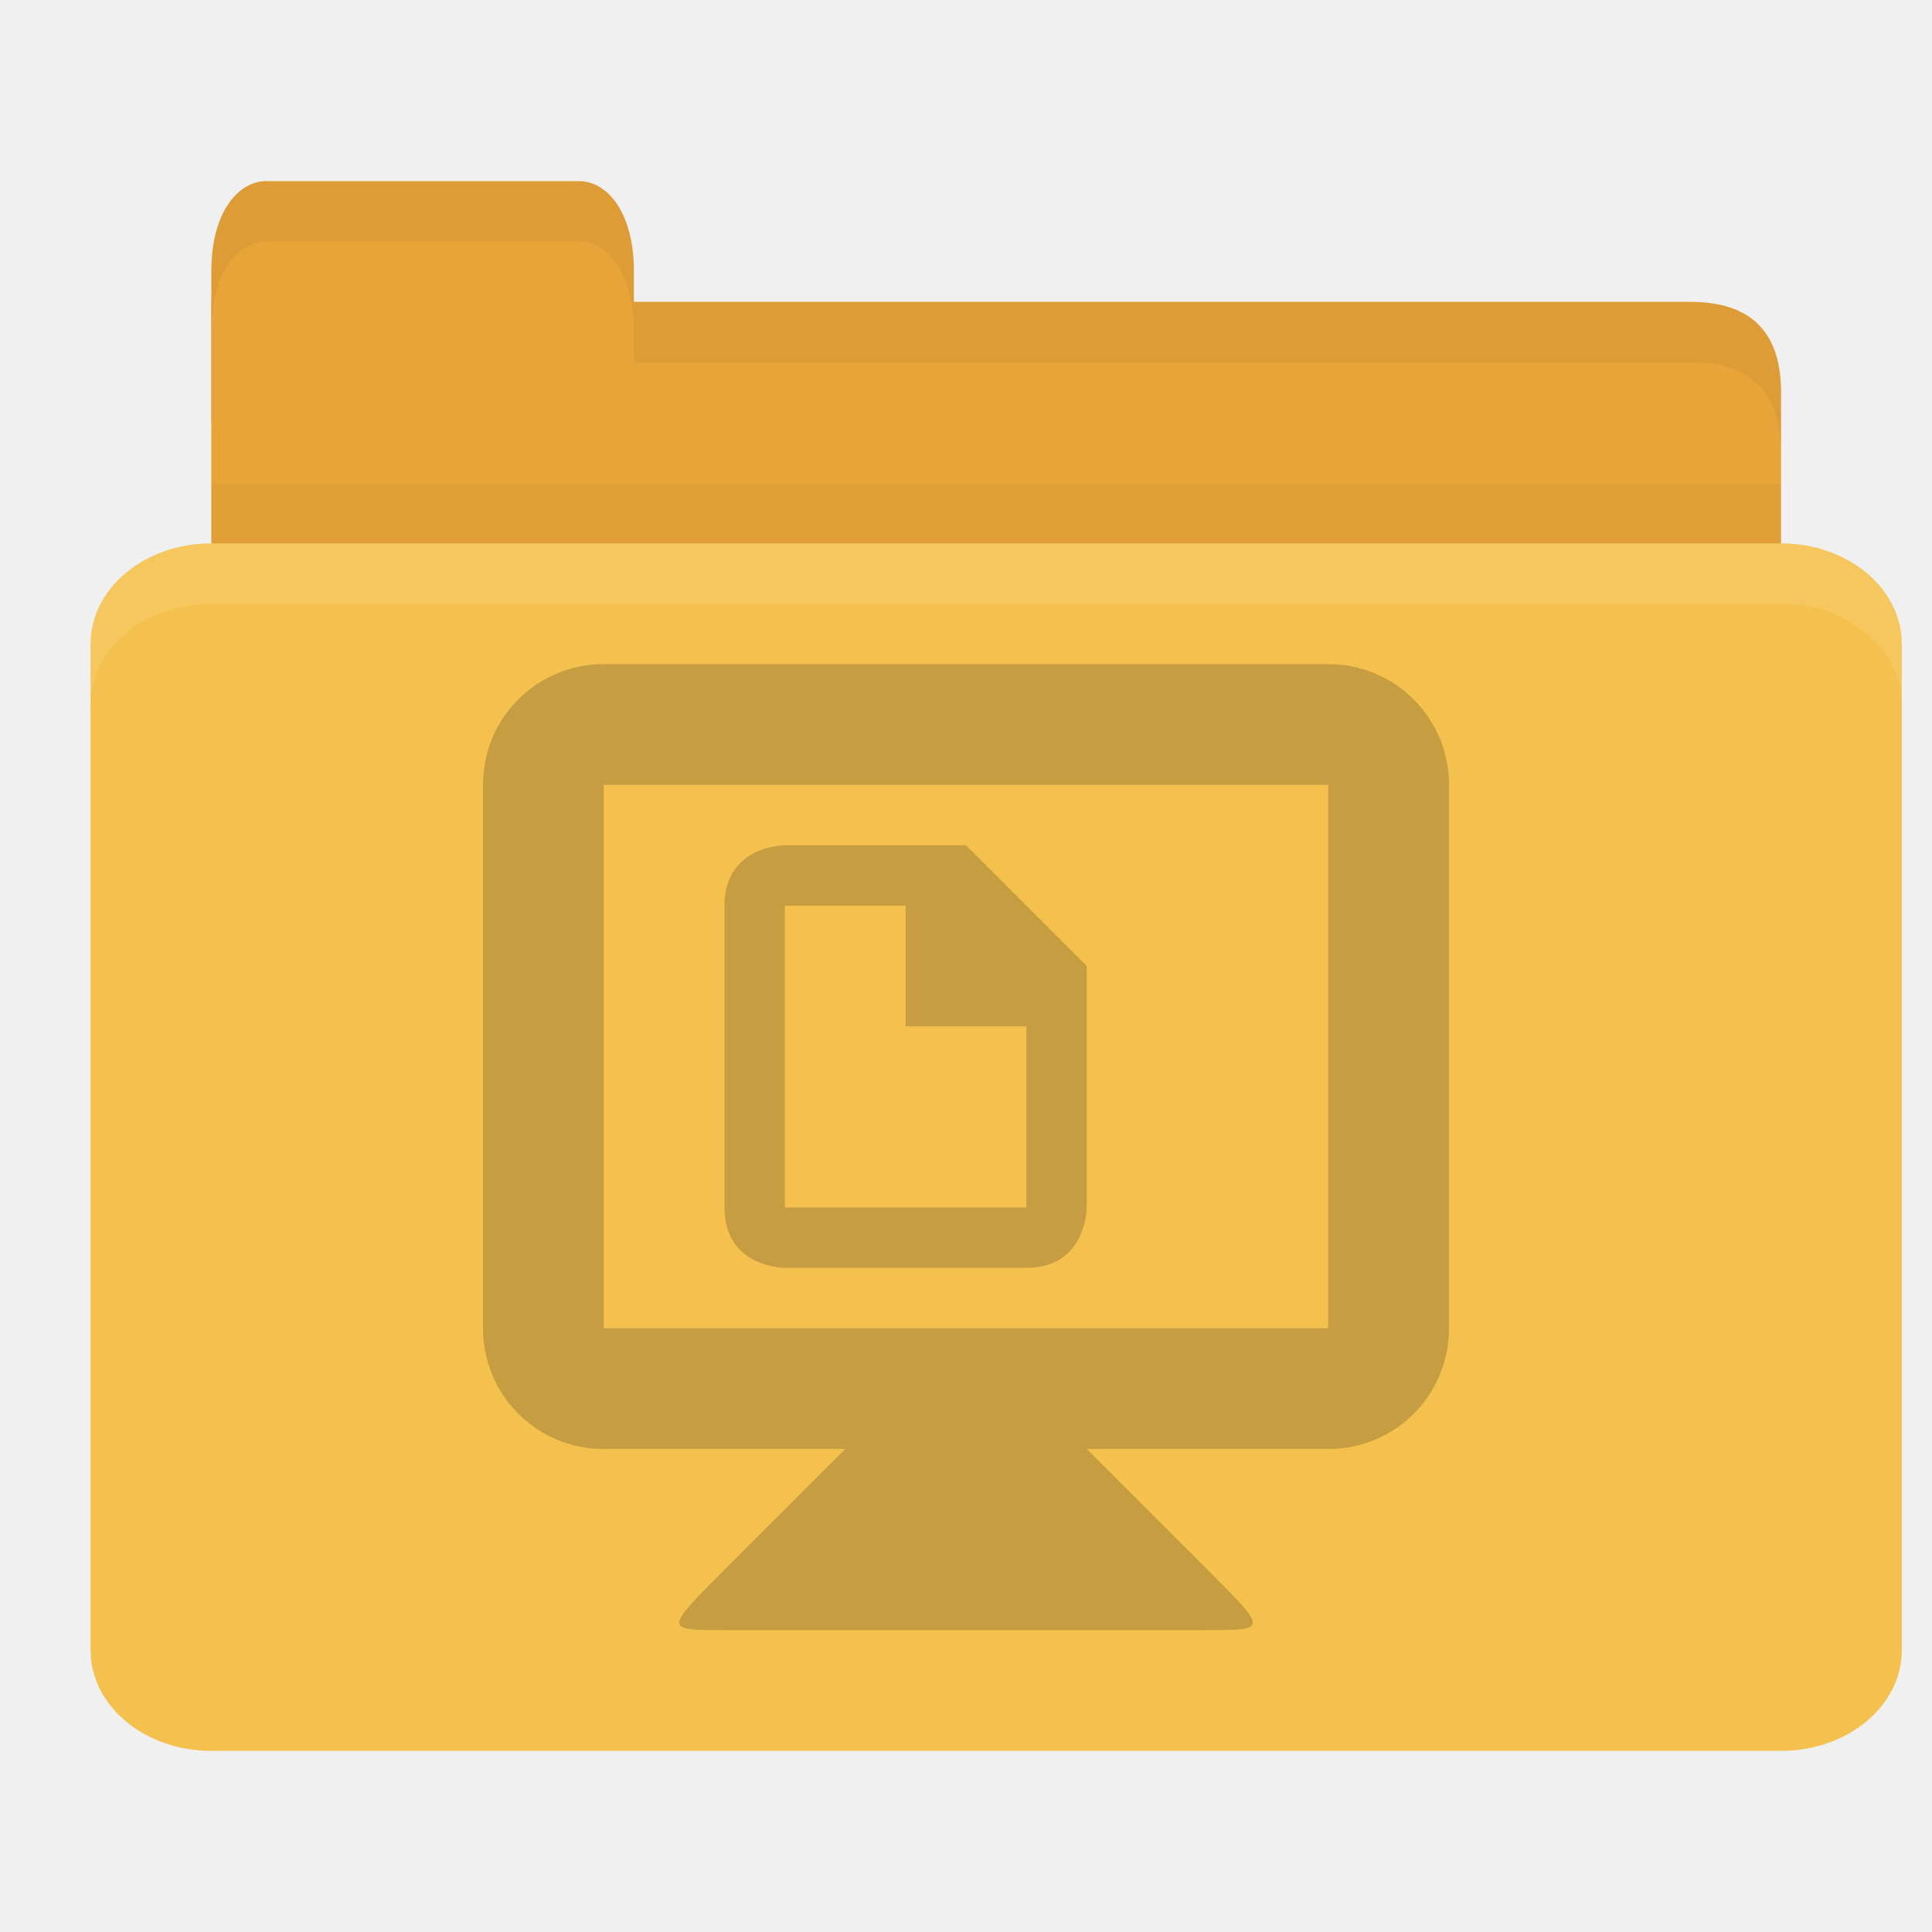
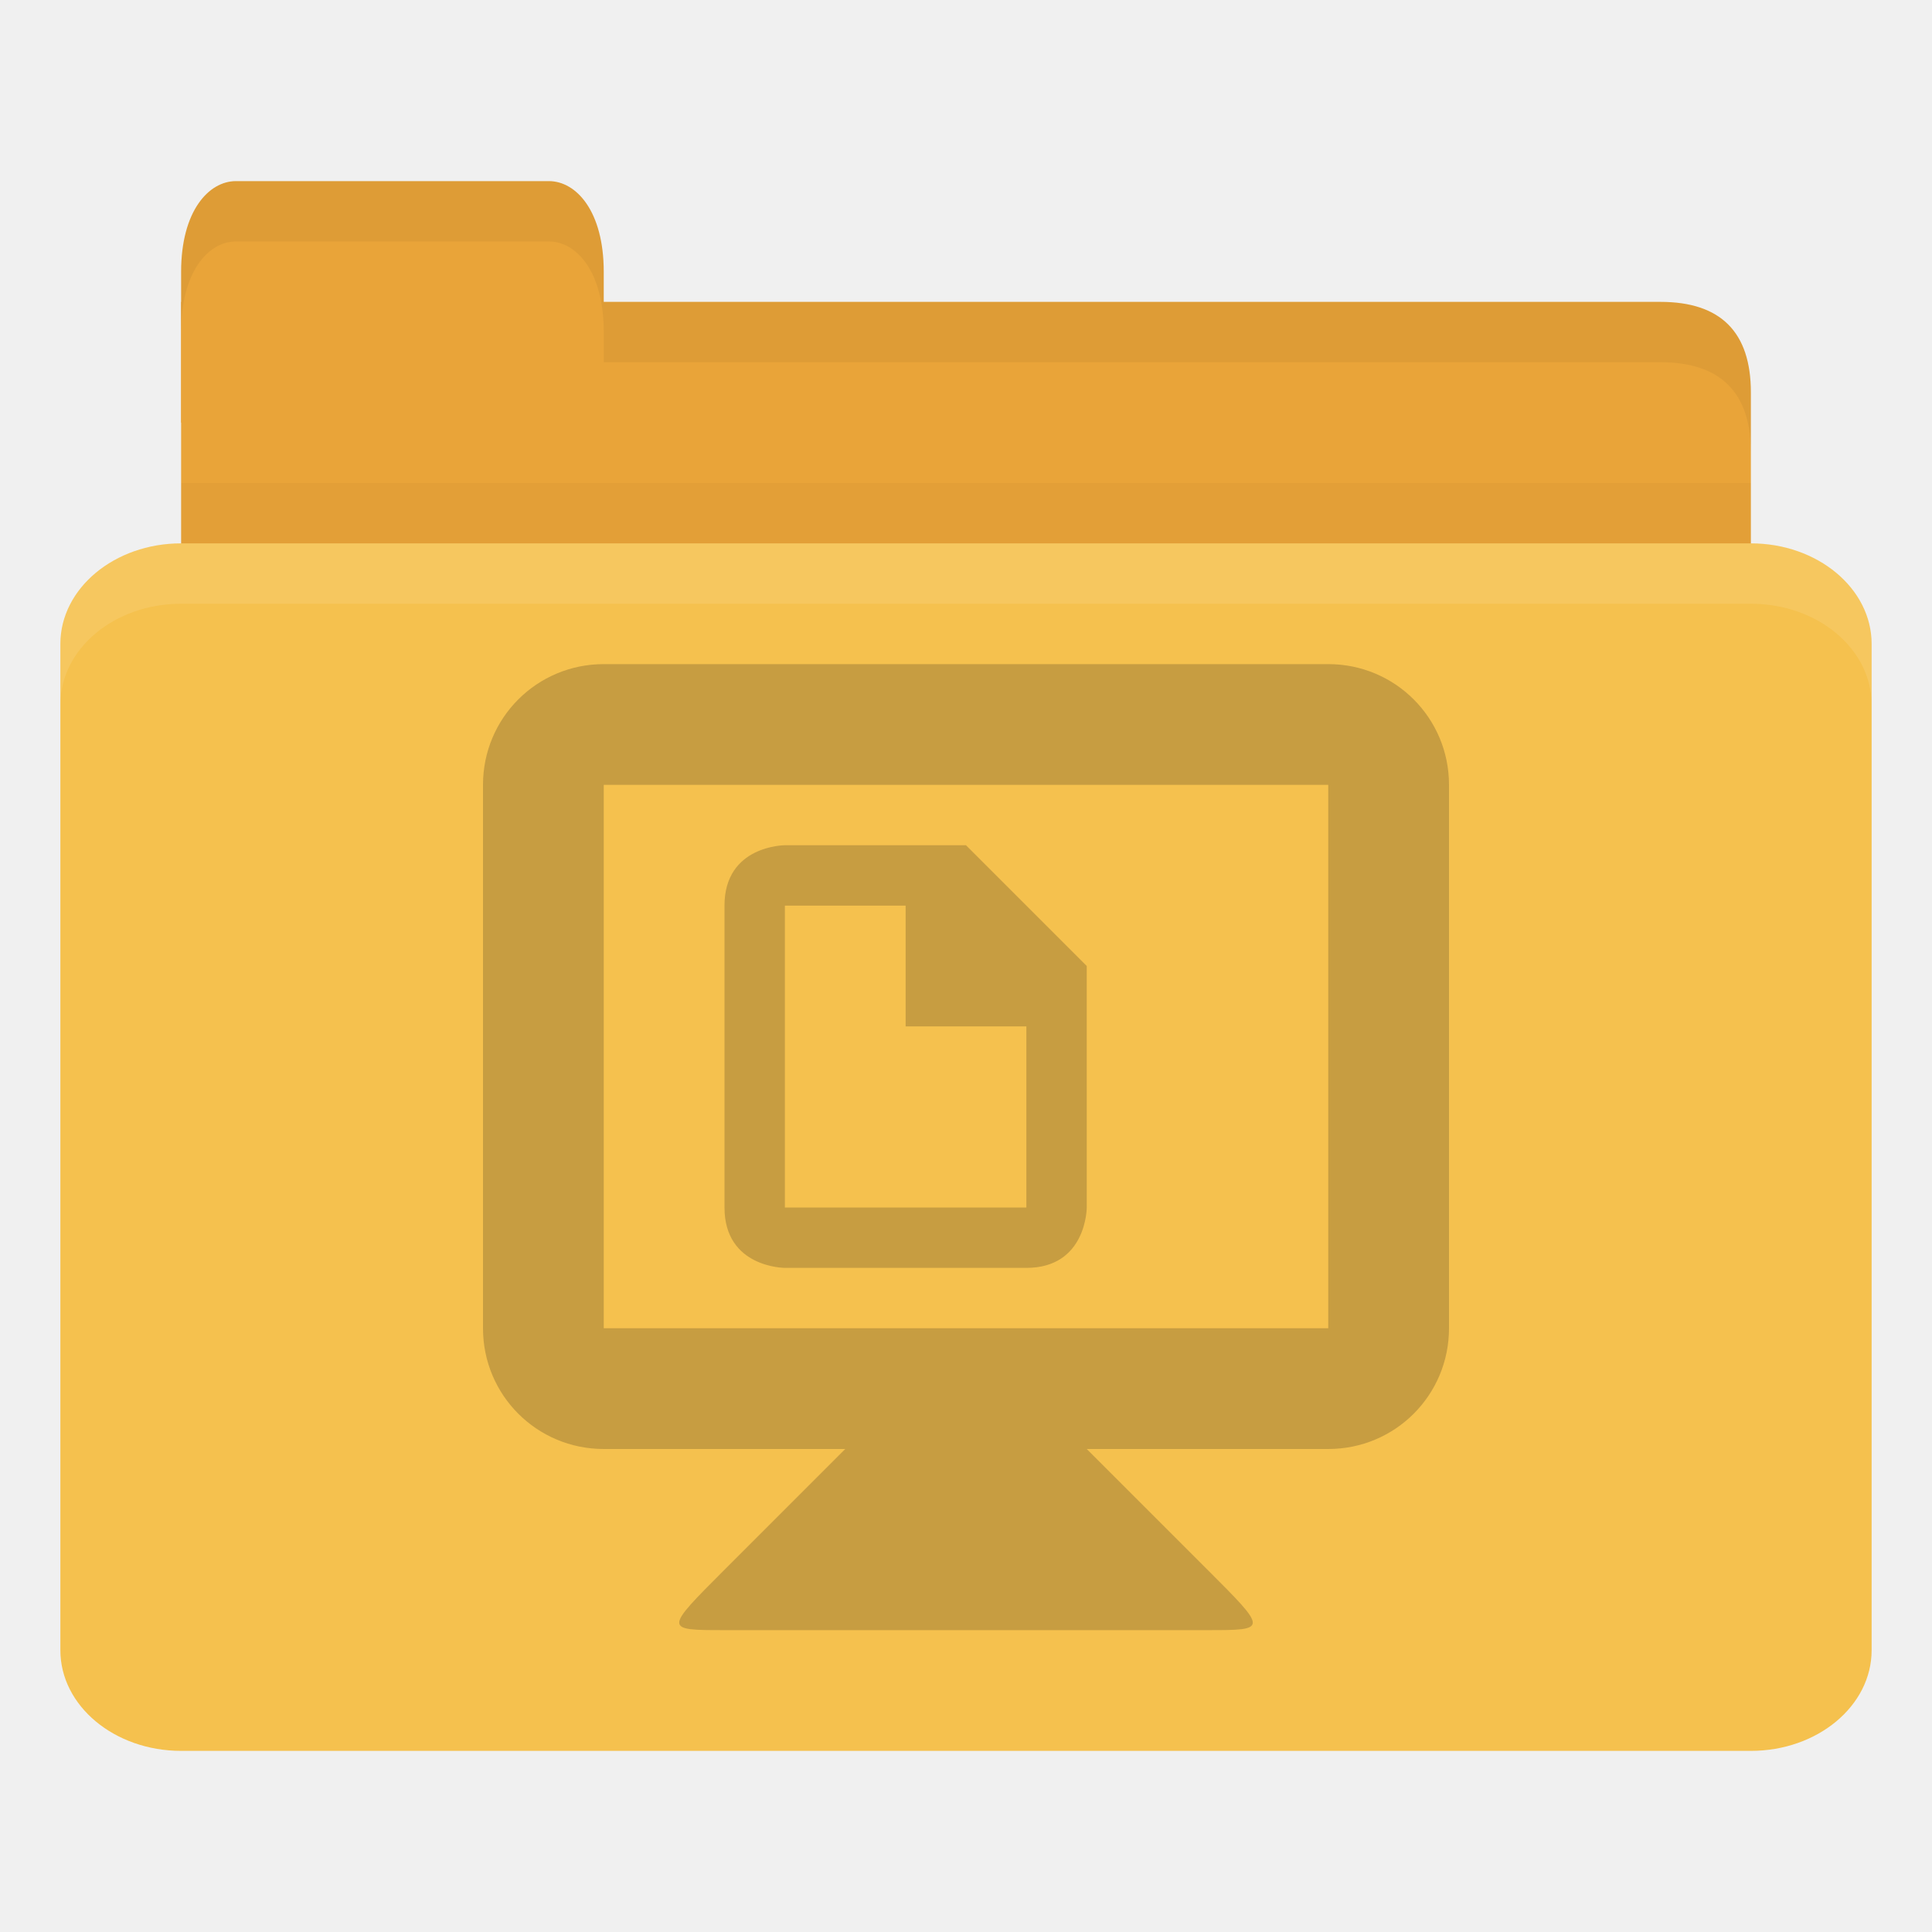
- <svg xmlns="http://www.w3.org/2000/svg" width="64" height="64" id="svg2" version="1.1">
+ <svg xmlns="http://www.w3.org/2000/svg" width="128" height="128" id="svg2" version="1.1">
  <defs id="defs4" />
-   <g id="layer1" transform="translate(0,-988.3622)">
-     <path style="fill:#e9a439;fill-opacity:1;stroke:none" d="m 9,998.362 47,0 c 2,0 3,1 3,2.999 l 0,6.998 c 0,1.108 -0.947,1 -2,1 l -48,0 c -1.053,0 -2,-0.892 -2,-2 l 0,-8.998 z" id="path3811" />
-     <path style="opacity:0.03;fill:#000000;fill-opacity:1;stroke:none" d="m 7,1004.362 0,5 52,0 0,-5 z" id="path3807" />
-     <path style="fill:#e9a439;fill-opacity:1;stroke:none" d="m 7,1002.362 0,-5 c 0,-2 0.909,-3 1.818,-3 l 10.364,0 c 0.909,0 1.818,1 1.818,3 l 0,5 z" id="rect3760" />
-     <rect style="fill:#f5c14e;fill-opacity:1;stroke:none" id="rect2990" width="60" height="40" x="3" y="1006.362" rx="4" ry="3.333" />
-     <path style="fill:#ffffff;fill-opacity:1;stroke:none;opacity:0.1" d="M 7 18 C 4.784 18 3 19.497 3 21.344 L 3 23.344 C 3 21.497 4.784 20 7 20 L 59 20 C 61.216 20 63 21.497 63 23.344 L 63 21.344 C 63 19.497 61.216 18 59 18 L 7 18 z " id="rect3004" transform="translate(0,988.3622)" />
-     <path style="opacity:0.05;fill:#000000;fill-opacity:1;stroke:none" d="m 21,10 0,2 2,0 33,0 c 2,0 3,1 3,3 l 0,-2 c 0,-1.999 -1,-3 -3,-3 l -33,0 z" transform="translate(0,988.3622)" id="path3781" />
-     <path style="fill:#000000;fill-opacity:1;stroke:none;opacity:0.05" d="M 8.812 6 C 7.903 6 7 7 7 9 L 7 11 C 7 9 7.903 8 8.812 8 L 19.188 8 C 20.097 8 21 9 21 11 L 21 9 C 21 7 20.097 6 19.188 6 L 8.812 6 z " transform="translate(0,988.3622)" id="path3801" />
-     <g style="opacity:0.25;fill:#3c2f1b;fill-opacity:1;enable-background:new" id="g4113" transform="matrix(2,0,0,2,16,1010.362)">
+   <g id="layer1" transform="translate(0,-924.3622)">
+     <path style="fill:#e9a439;fill-opacity:1;stroke:none" d="m 16,944.362 94,0 c 4,0 6,2 6,5.998 l 0,13.996 c 0,2.215 -1.895,1.999 -4,1.999 l -96,0 c -2.105,0 -4,-1.784 -4,-3.999 l 0,-17.995 z" id="path3811" />
+     <path style="opacity:0.03;fill:#000000;fill-opacity:1;stroke:none" d="m 12,956.362 0,10 104,0 0,-10 z" id="path3807" />
+     <path style="fill:#e9a439;fill-opacity:1;stroke:none" d="m 12,952.362 0,-10 c 0,-4 1.818,-6 3.636,-6 l 20.727,0 c 1.818,0 3.636,2 3.636,6 l 0,10 z" id="rect3760" />
+     <rect style="fill:#f5c14e;fill-opacity:1;stroke:none" id="rect2990" width="120" height="80" x="4" y="960.362" rx="8" ry="6.667" />
+     <path style="opacity:0.1;fill:#ffffff;fill-opacity:1;stroke:none" d="m 12,960.362 c -4.432,0 -8,2.994 -8,6.688 l 0,4 c 0,-3.693 3.568,-6.688 8,-6.688 l 104,0 c 4.432,0 8,2.994 8,6.688 l 0,-4 c 0,-3.693 -3.568,-6.688 -8,-6.688 l -104,0 z" id="rect3004" />
+     <path style="opacity:0.05;fill:#000000;fill-opacity:1;stroke:none" d="m 40,944.362 0,4 4,0 66,0 c 4,0 6,2.001 6,6 l 0,-4 c 0,-3.999 -2,-6 -6,-6 l -66,0 z" id="path3781" />
+     <path style="opacity:0.05;fill:#000000;fill-opacity:1;stroke:none" d="m 15.625,936.362 c -1.818,0 -3.625,2 -3.625,6 l 0,4 c 0,-4 1.807,-6 3.625,-6 l 20.75,0 c 1.818,0 3.625,2 3.625,6 l 0,-4 c 0,-4 -1.807,-6 -3.625,-6 l -20.75,0 z" id="path3801" />
+     <g style="opacity:0.25;fill:#3c2f1b;fill-opacity:1;enable-background:new" id="g4113" transform="matrix(4,0,0,4,32,968.3622)">
      <path d="M 4,4 4,9 c 4e-5,1 1,1 1,1 l 4,0 c 1,0 1,-1 1,-1 l -2.002e-4,-4 -2,-2 -3,0 c 0,0 -1,0 -1,1 z m 1,0 2,0 0,2 2,0 0,3 L 5,9 z" id="path8" style="fill:#3c2f1b;fill-opacity:1" />
      <path id="path3838" d="m 6,13 -2,2 c -1,1 -1,1 0,1 l 8,0 c 1,0 1,0 0,-1 l -2,-2 0,-1 -4,0 z" style="fill:#3c2f1b;fill-opacity:1;stroke:none" />
      <path id="rect3831" d="M 2,0 C 0.892,0 0,0.892 0,2 l 0,9 c 0,1.108 0.892,2 2,2 l 12,0 c 1.108,0 2,-0.892 2,-2 L 16,2 C 16,0.892 15.108,0 14,0 L 2,0 z m 0,2 12,0 0,9 -12,0 0,-9 z" style="fill:#3c2f1b;fill-opacity:1;stroke:none" />
    </g>
  </g>
</svg>
